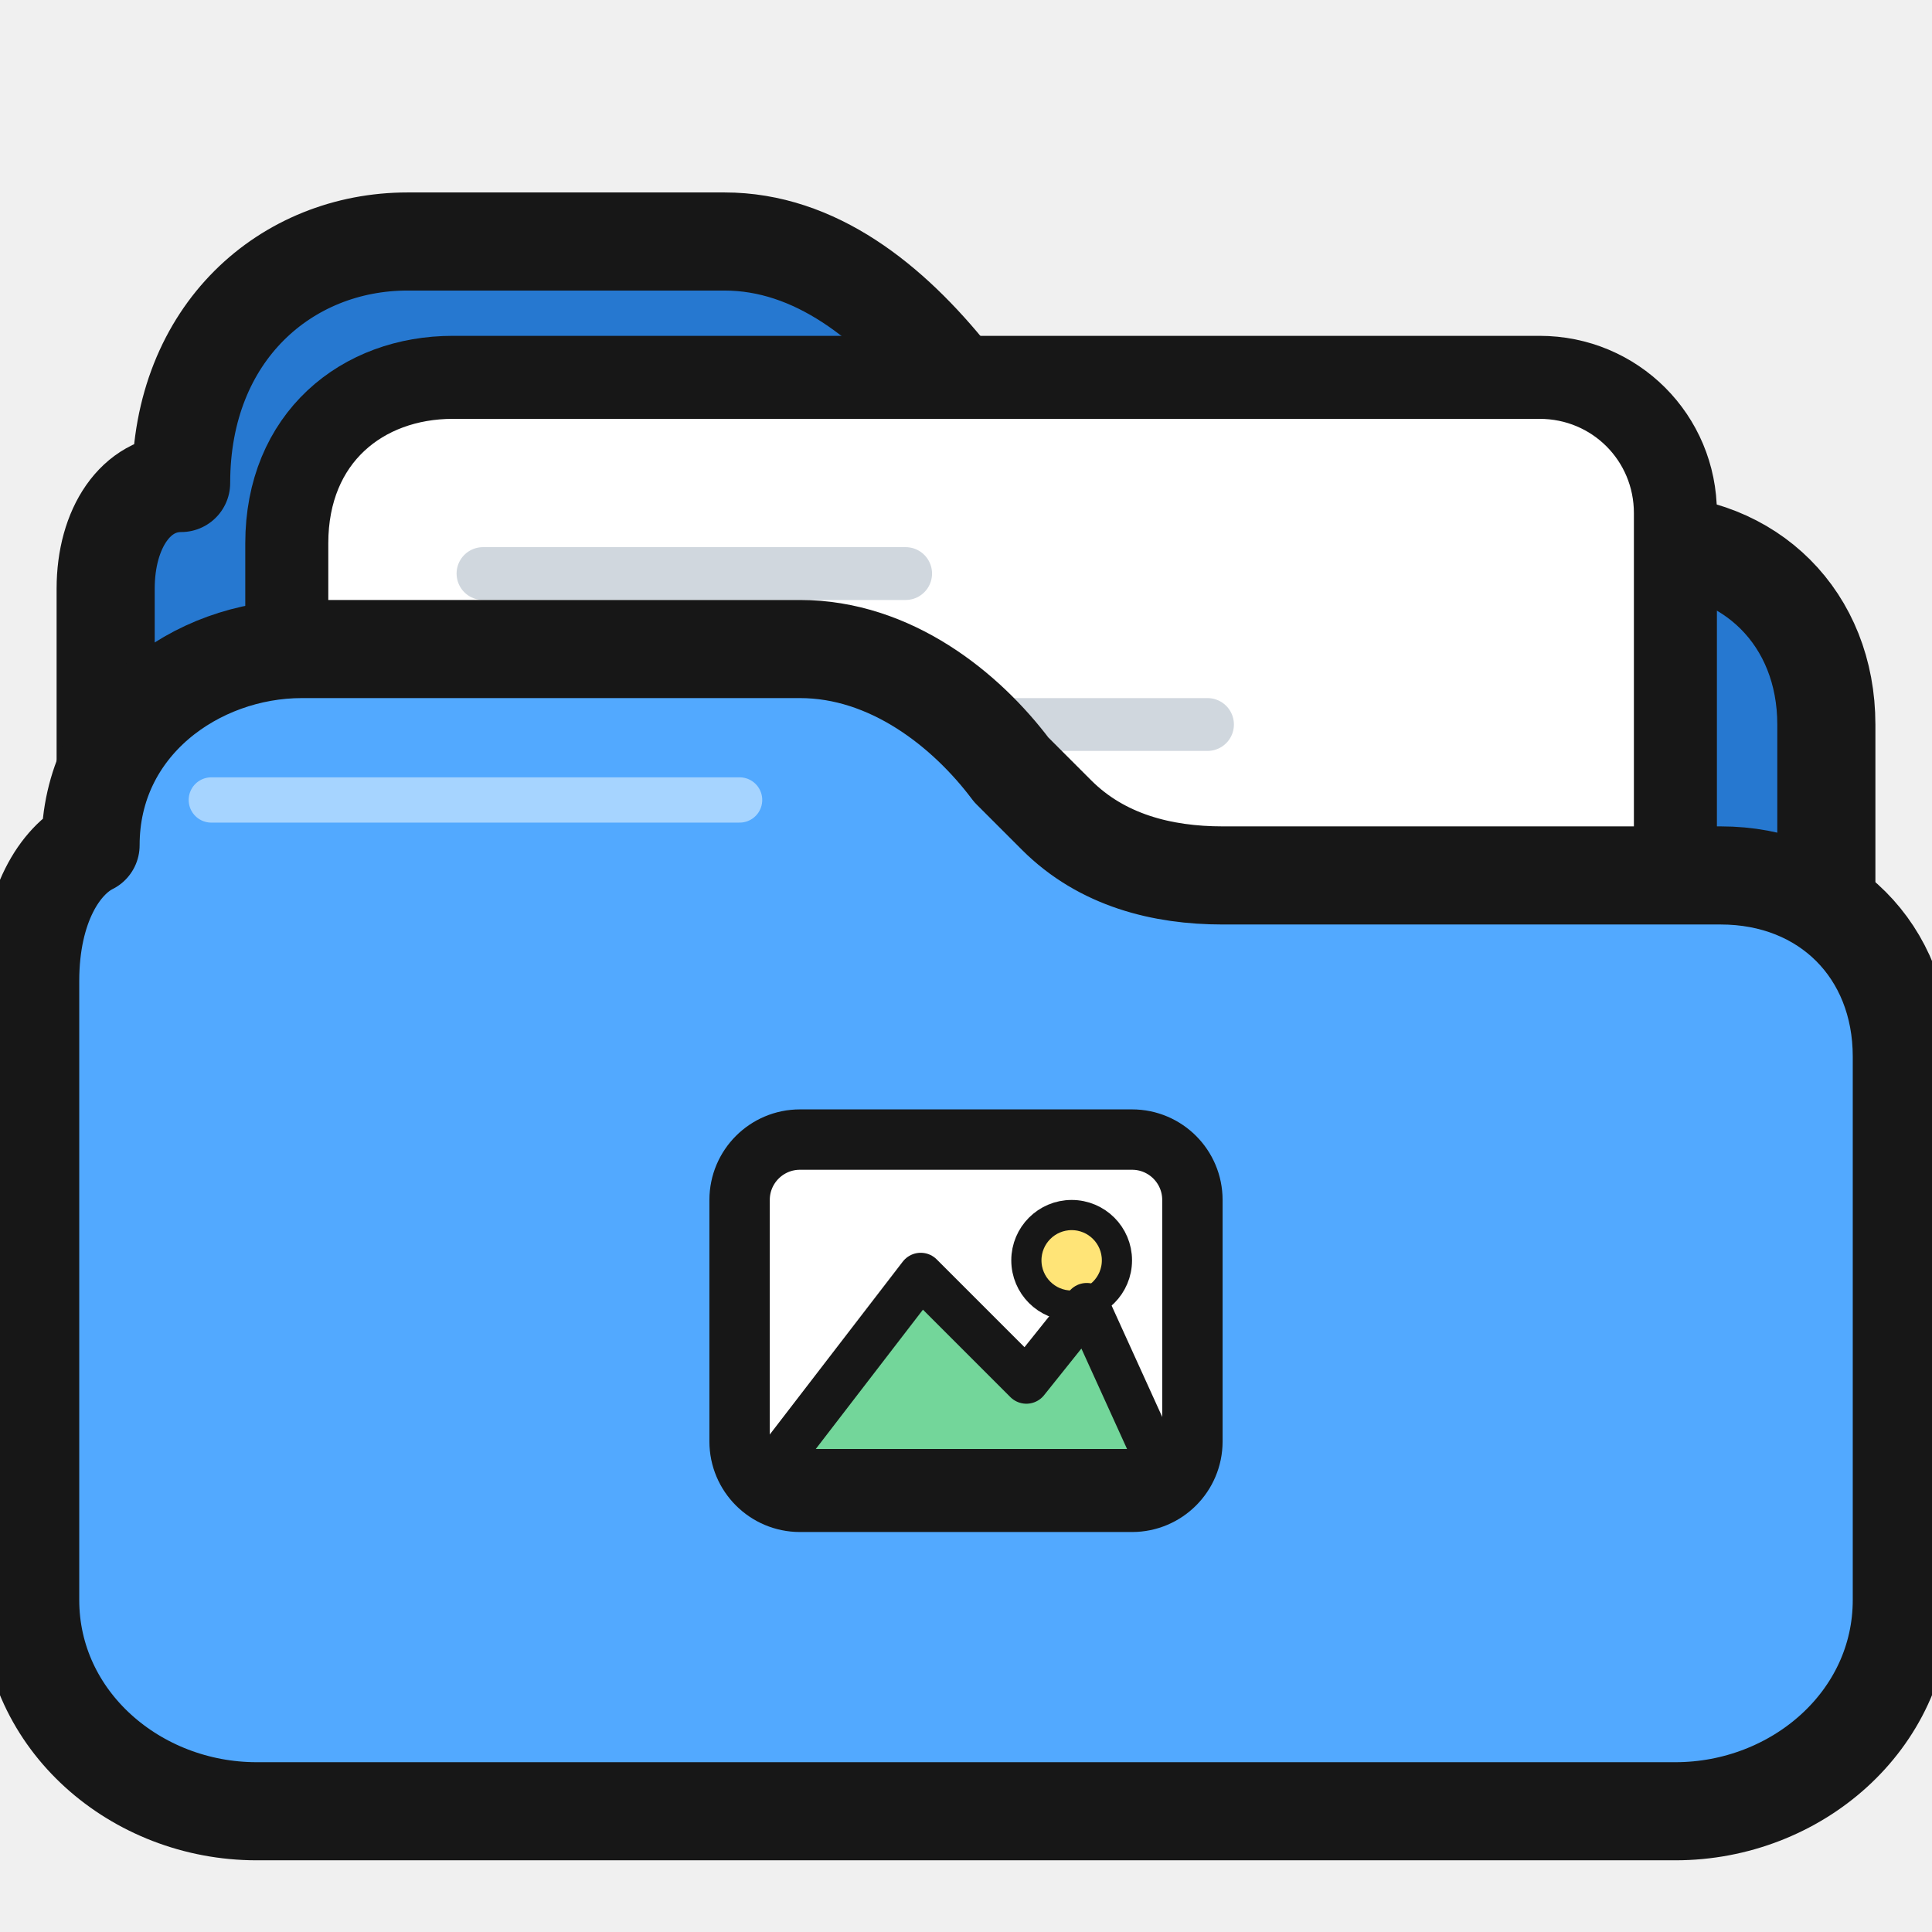
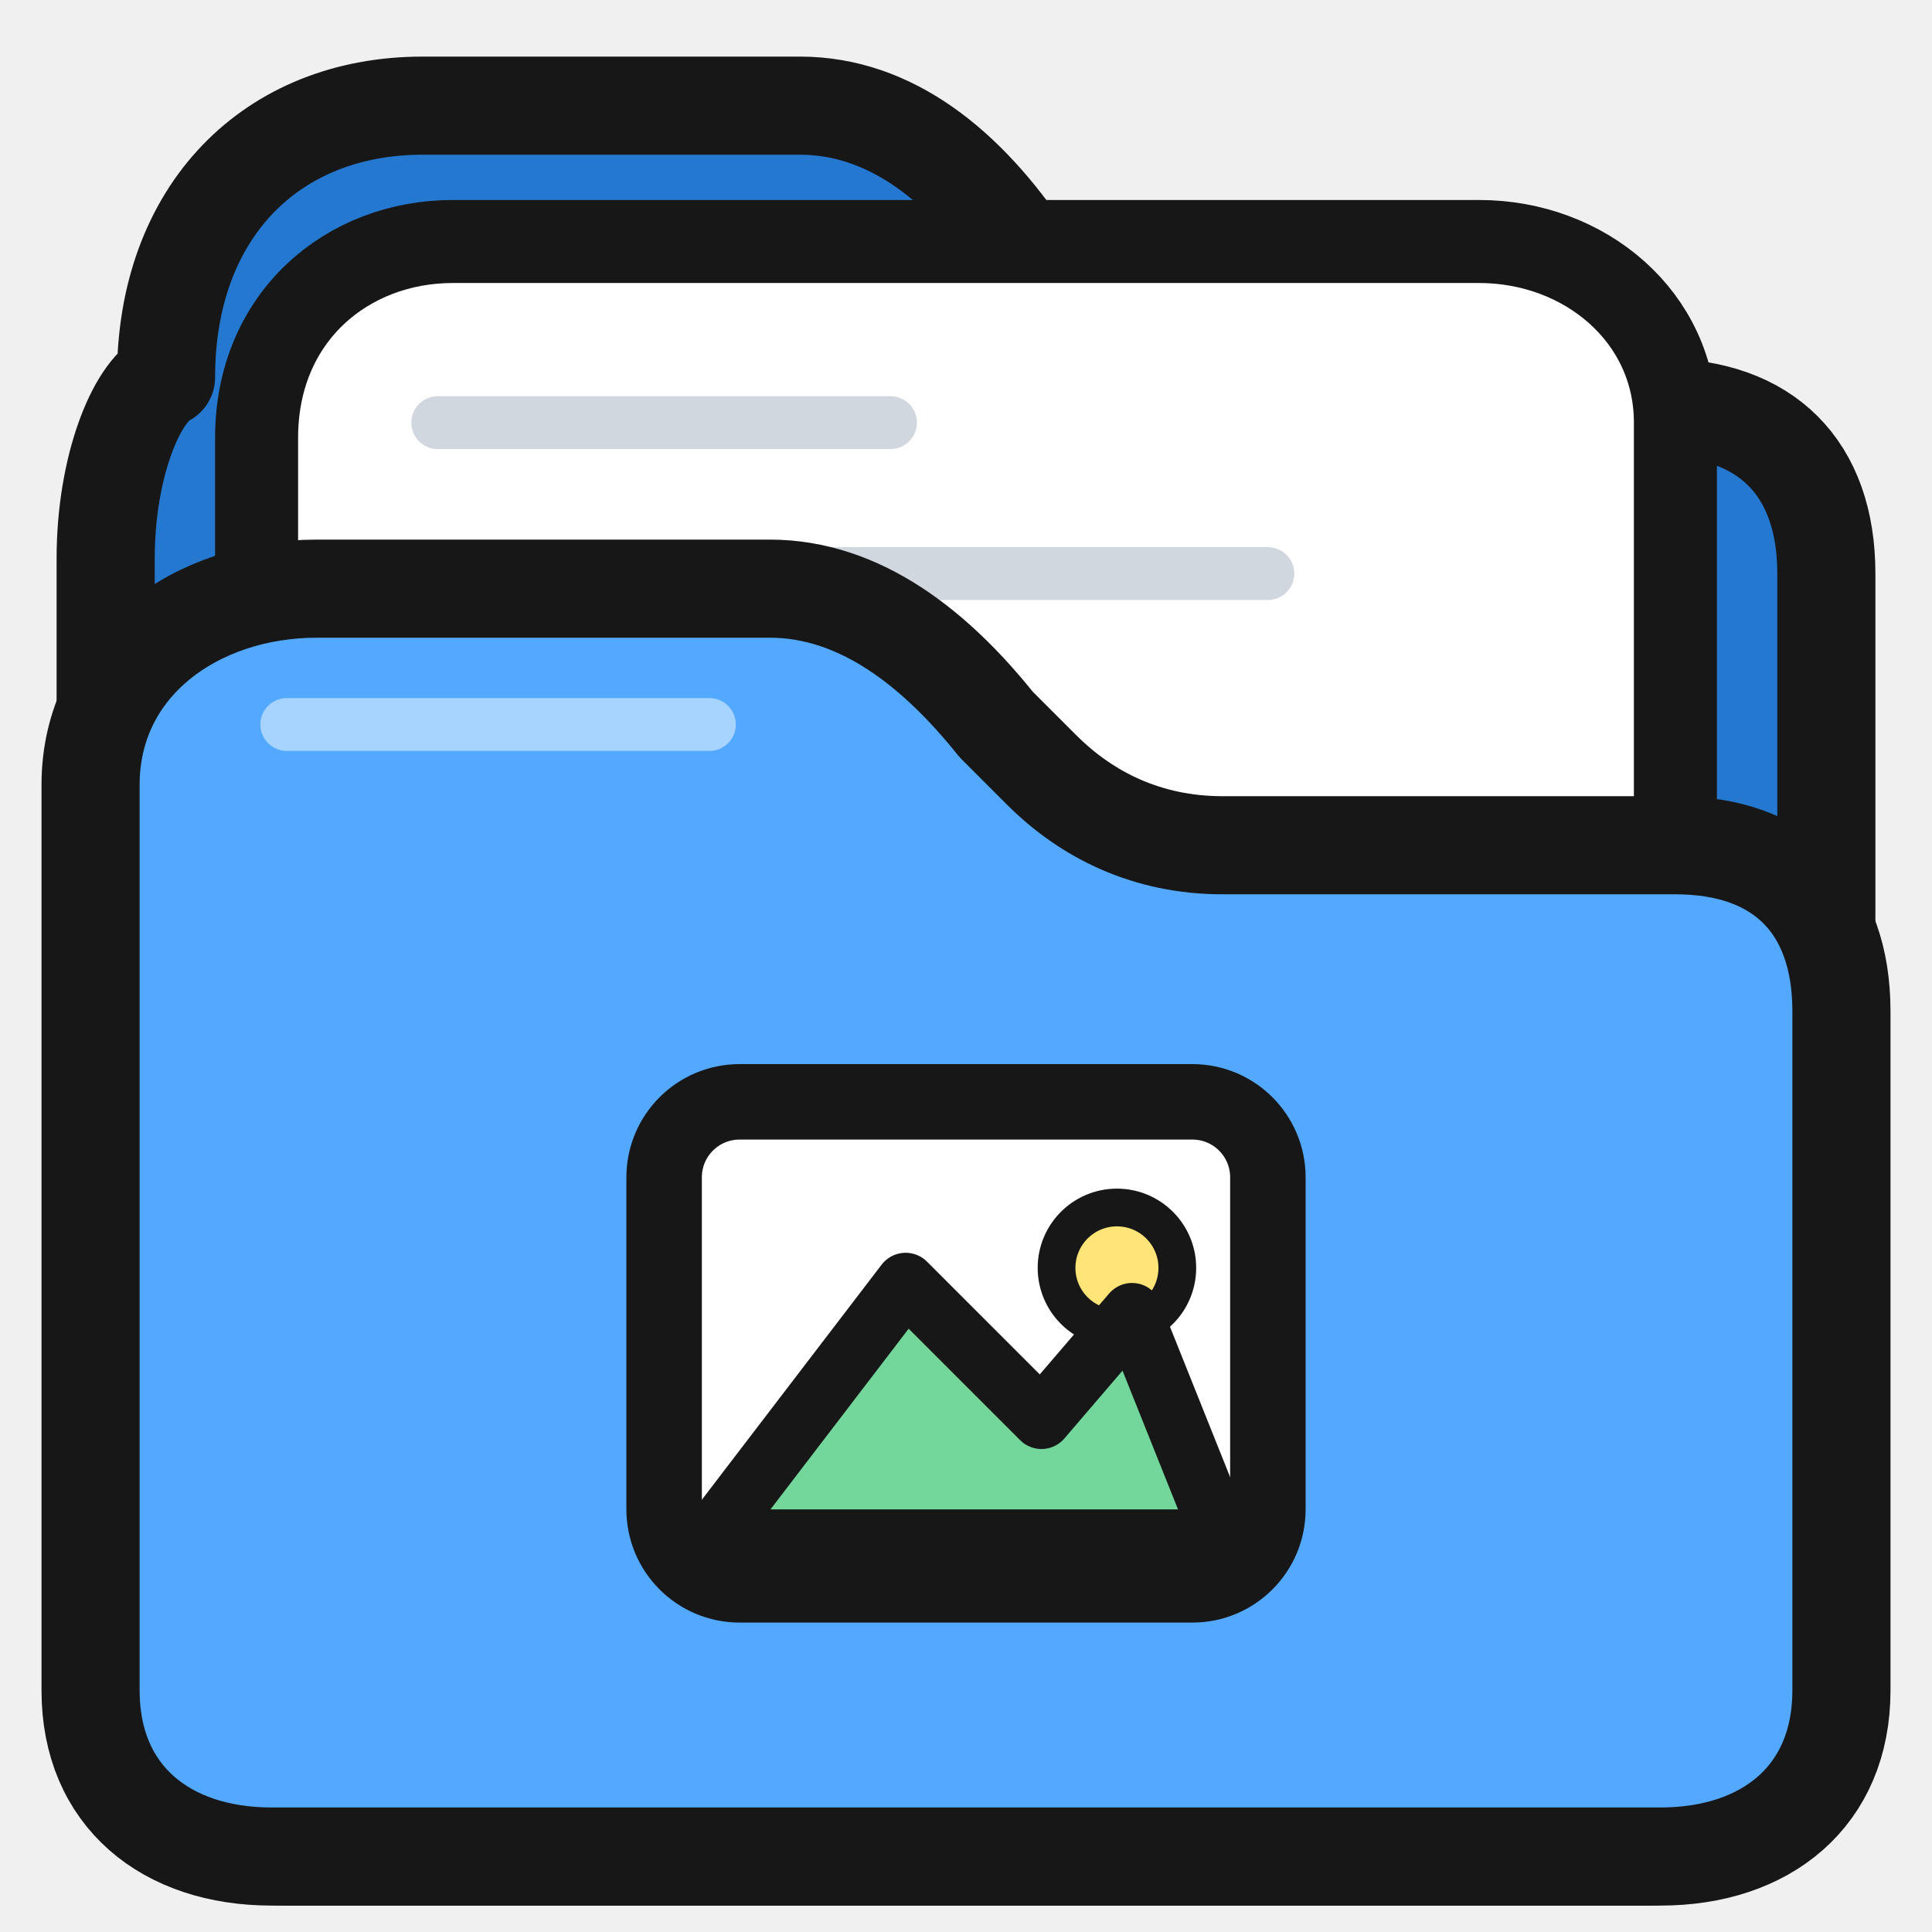
<svg xmlns="http://www.w3.org/2000/svg" viewBox="0 0 256 256" width="256" height="256">
-   <path d="M 24 64            C 24 44, 38 32, 54 32            L 96 32            C 108 32, 118 40, 126 50            L 134 60            C 140 68, 148 72, 158 72            L 218 72            C 232 72, 242 82, 242 96            L 242 208            C 242 224, 230 236, 214 236            L 42 236            C 26 236, 14 224, 14 208            L 14 78            C 14 70, 18 64, 24 64 Z" fill="#2678D0" stroke="#171717" stroke-width="13" stroke-linejoin="round" />
-   <path d="M 38 72            C 38 58, 48 50, 60 50            L 204 50            C 214 50, 222 58, 222 68            L 222 130            L 38 130 Z" fill="#FFFFFF" stroke="#171717" stroke-width="11" stroke-linejoin="round" />
-   <path d="M 64 76 L 120 76" stroke="#D0D7DE" stroke-width="7" stroke-linecap="round" />
-   <path d="M 64 96 L 160 96" stroke="#D0D7DE" stroke-width="7" stroke-linecap="round" />
-   <path d="M 12 112            C 12 96, 26 86, 40 86            L 106 86            C 118 86, 128 94, 134 102            L 140 108            C 146 114, 154 116, 162 116            L 228 116            C 242 116, 252 126, 252 140            L 252 212            C 252 228, 238 240, 222 240            L 34 240            C 18 240, 4 228, 4 212            L 4 130            C 4 120, 8 114, 12 112 Z" fill="#52A9FF" stroke="#171717" stroke-width="13" stroke-linejoin="round" />
-   <path d="M 28 106 L 98 106" stroke="#A6D4FF" stroke-width="6" stroke-linecap="round" />
-   <g transform="translate(128, 175)">
-     <rect x="-30" y="-24" width="60" height="48" rx="8" fill="#FFFFFF" stroke="#171717" stroke-width="8" stroke-linejoin="round" />
-     <circle cx="14" cy="-8" r="6" fill="#FFE477" stroke="#171717" stroke-width="4" />
-     <path d="M -26 20 L -6 -6 L 8 8 L 16 -2 L 26 20 Z" fill="#73D69A" stroke="#171717" stroke-width="6" stroke-linejoin="round" />
+   <path d="M 22 50            C 22 28, 36 14, 56 14            L 106 14            C 118 14, 128 22, 136 34            L 142 42            C 148 50, 156 54, 166 54            L 220 54            C 234 54, 242 62, 242 76            L 242 222            C 242 236, 232 246, 218 246            L 38 246            C 24 246, 14 236, 14 222            L 14 74            C 14 62, 18 52, 22 50 Z" fill="#2478D0" stroke="#171717" stroke-width="13" stroke-linejoin="round" />
+   <path d="M 34 58            C 34 42, 46 32, 60 32            L 196 32            C 210 32, 222 42, 222 56            L 222 116            L 34 116 Z" fill="#FFFFFF" stroke="#171717" stroke-width="11" stroke-linejoin="round" />
+   <path d="M 58 56 L 118 56" stroke="#D0D7DE" stroke-width="7" stroke-linecap="round" />
+   <path d="M 58 76 L 168 76" stroke="#D0D7DE" stroke-width="7" stroke-linecap="round" />
+   <path d="M 12 104            C 12 88, 26 78, 42 78            L 102 78            C 114 78, 124 86, 132 96            L 138 102            C 144 108, 152 112, 162 112            L 222 112            C 236 112, 244 120, 244 134            L 244 224            C 244 238, 234 246, 220 246            L 36 246            C 22 246, 12 238, 12 224 Z" fill="#52A9FF" stroke="#171717" stroke-width="13" stroke-linejoin="round" />
+   <path d="M 38 96 L 94 96" stroke="#A6D4FF" stroke-width="7" stroke-linecap="round" />
+   <g transform="translate(128, 178)">
+     <rect x="-40" y="-32" width="80" height="64" rx="10" fill="#FFFFFF" stroke="#171717" stroke-width="10" stroke-linejoin="round" />
+     <circle cx="20" cy="-10" r="8" fill="#FFE477" stroke="#171717" stroke-width="5" />
+     <path d="M -34 26 L -8 -8 L 10 10 L 22 -4 L 34 26 Z" fill="#73D69A" stroke="#171717" stroke-width="8" stroke-linejoin="round" />
  </g>
</svg>
